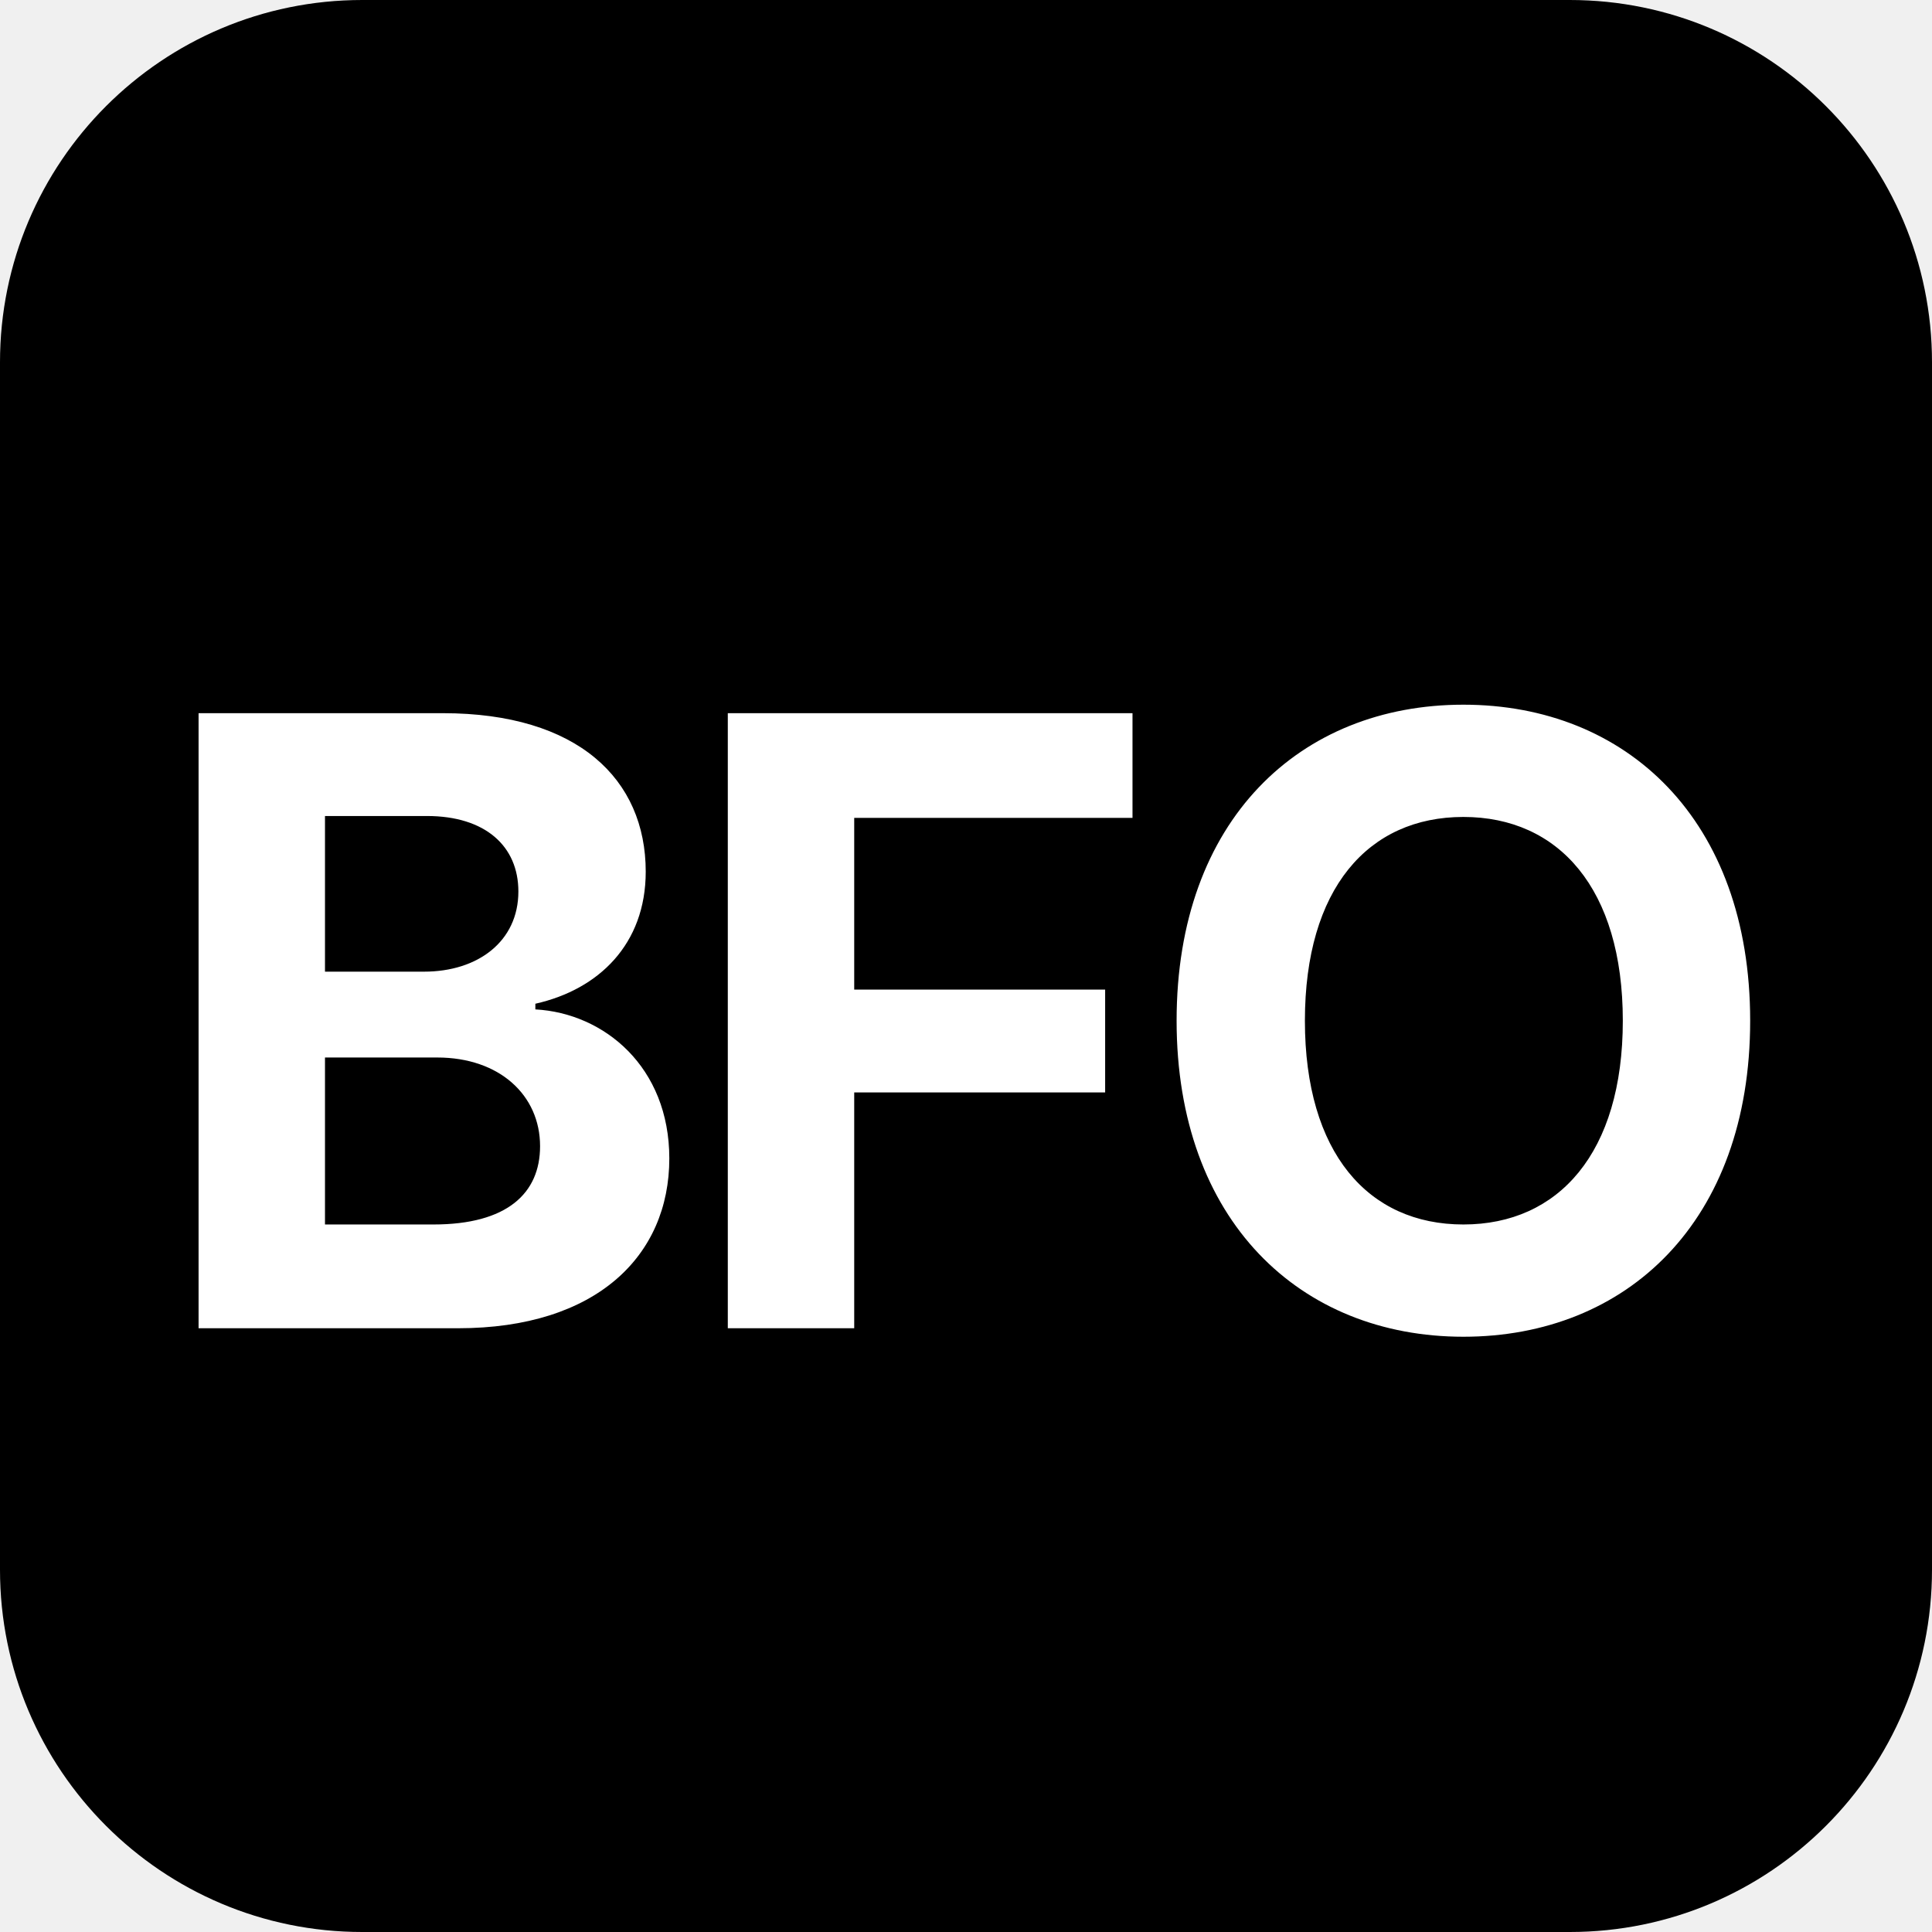
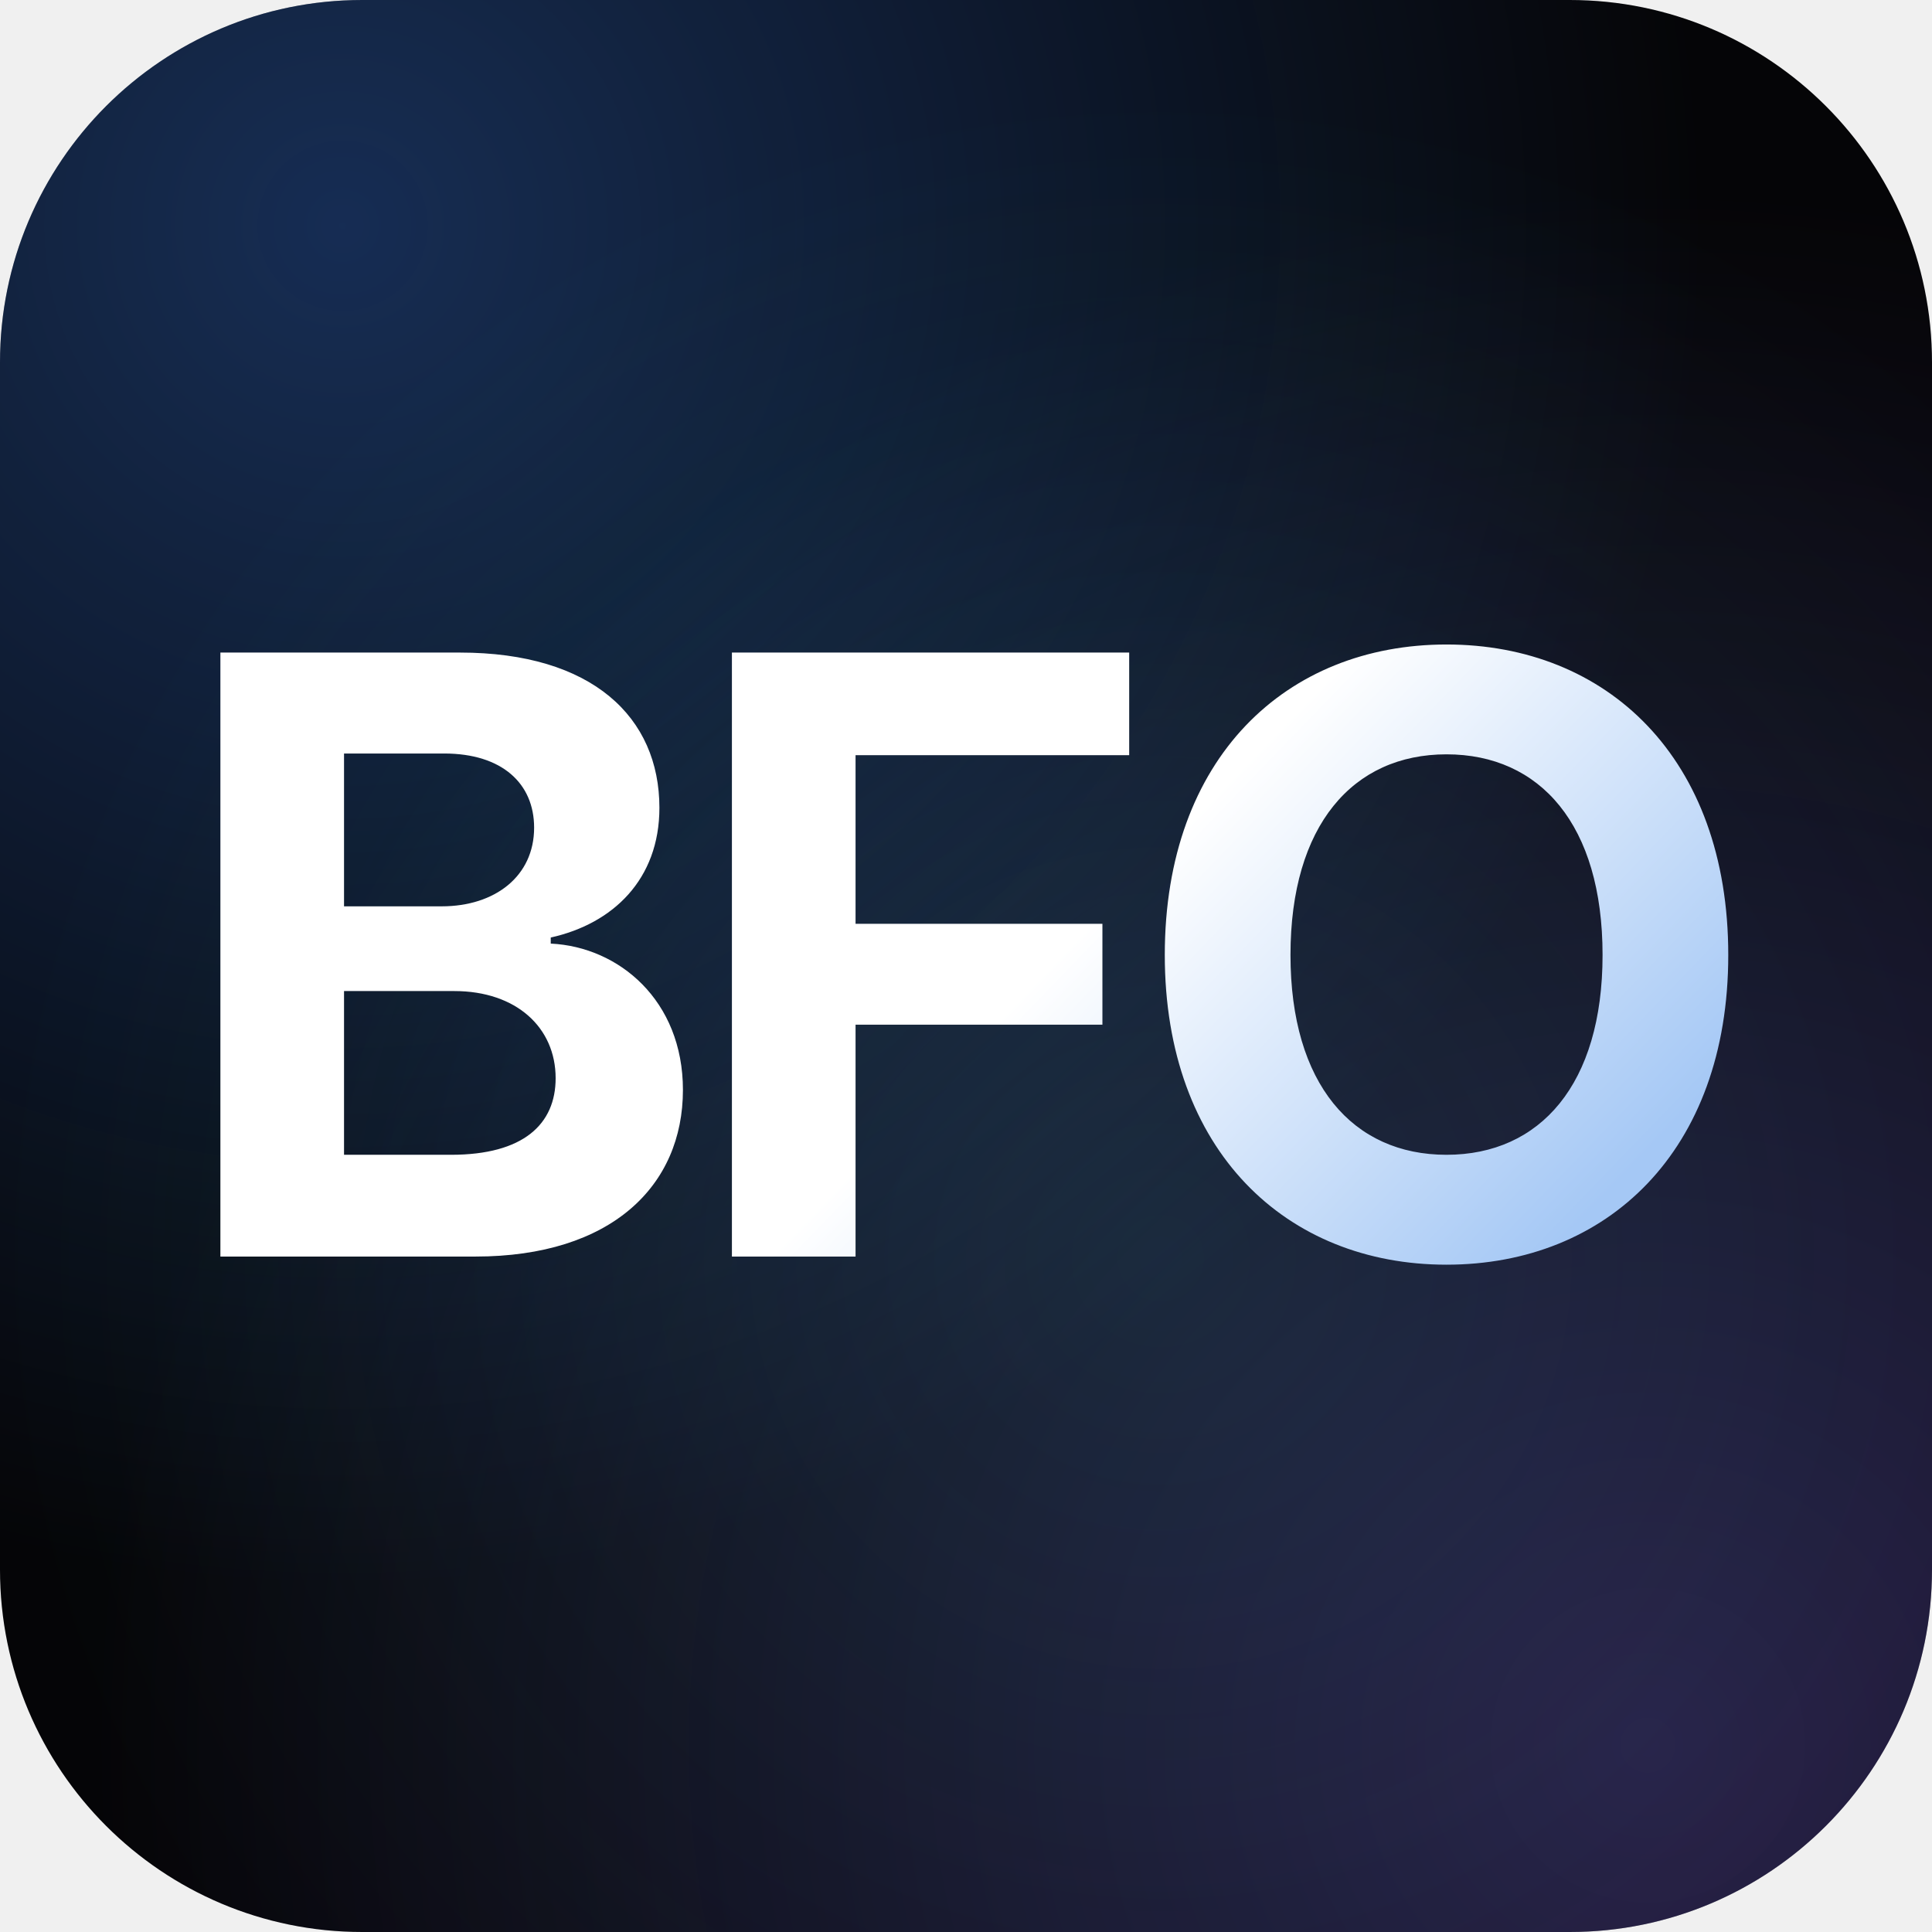
- <svg xmlns="http://www.w3.org/2000/svg" viewBox="0 0 32 32">
-   <rect width="32" height="32" rx="6" fill="#000" />
-   <text x="16" y="22" text-anchor="middle" font-family="Inter, system-ui, sans-serif" font-weight="700" font-size="14" fill="#fff" letter-spacing="-0.5">BFO</text>
+ <svg xmlns="http://www.w3.org/2000/svg" viewBox="0 0 512 512">
+   <defs>
+     <linearGradient id="wm" x1="0%" y1="30%" x2="100%" y2="70%">
+       <stop offset="0" stop-color="#ffffff" />
+       <stop offset="0.55" stop-color="#ffffff" />
+       <stop offset="1" stop-color="#a5c8f5" />
+     </linearGradient>
+     <radialGradient id="g1" cx="0.18" cy="0.12" r="0.7">
+       <stop offset="0" stop-color="#3b82f6" stop-opacity="0.32" />
+       <stop offset="1" stop-color="#3b82f6" stop-opacity="0" />
+     </radialGradient>
+     <radialGradient id="g2" cx="0.85" cy="0.9" r="0.8">
+       <stop offset="0" stop-color="#8b5cf6" stop-opacity="0.26" />
+       <stop offset="1" stop-color="#8b5cf6" stop-opacity="0" />
+     </radialGradient>
+     <radialGradient id="g3" cx="0.6" cy="0.65" r="0.6">
+       <stop offset="0" stop-color="#2dd4bf" stop-opacity="0.12" />
+       <stop offset="1" stop-color="#2dd4bf" stop-opacity="0" />
+     </radialGradient>
+     <clipPath id="r">
+       <rect width="512" height="512" rx="96" />
+     </clipPath>
+   </defs>
+   <g clip-path="url(#r)">
+     <rect width="512" height="512" fill="#050507" />
+     <rect width="512" height="512" fill="url(#g1)" />
+     <rect width="512" height="512" fill="url(#g2)" />
+     <rect width="512" height="512" fill="url(#g3)" />
+     <text x="256" y="333" text-anchor="middle" font-family="Inter, system-ui, sans-serif" font-weight="700" font-size="220" letter-spacing="-10" fill="url(#wm)">BFO</text>
+   </g>
</svg>
